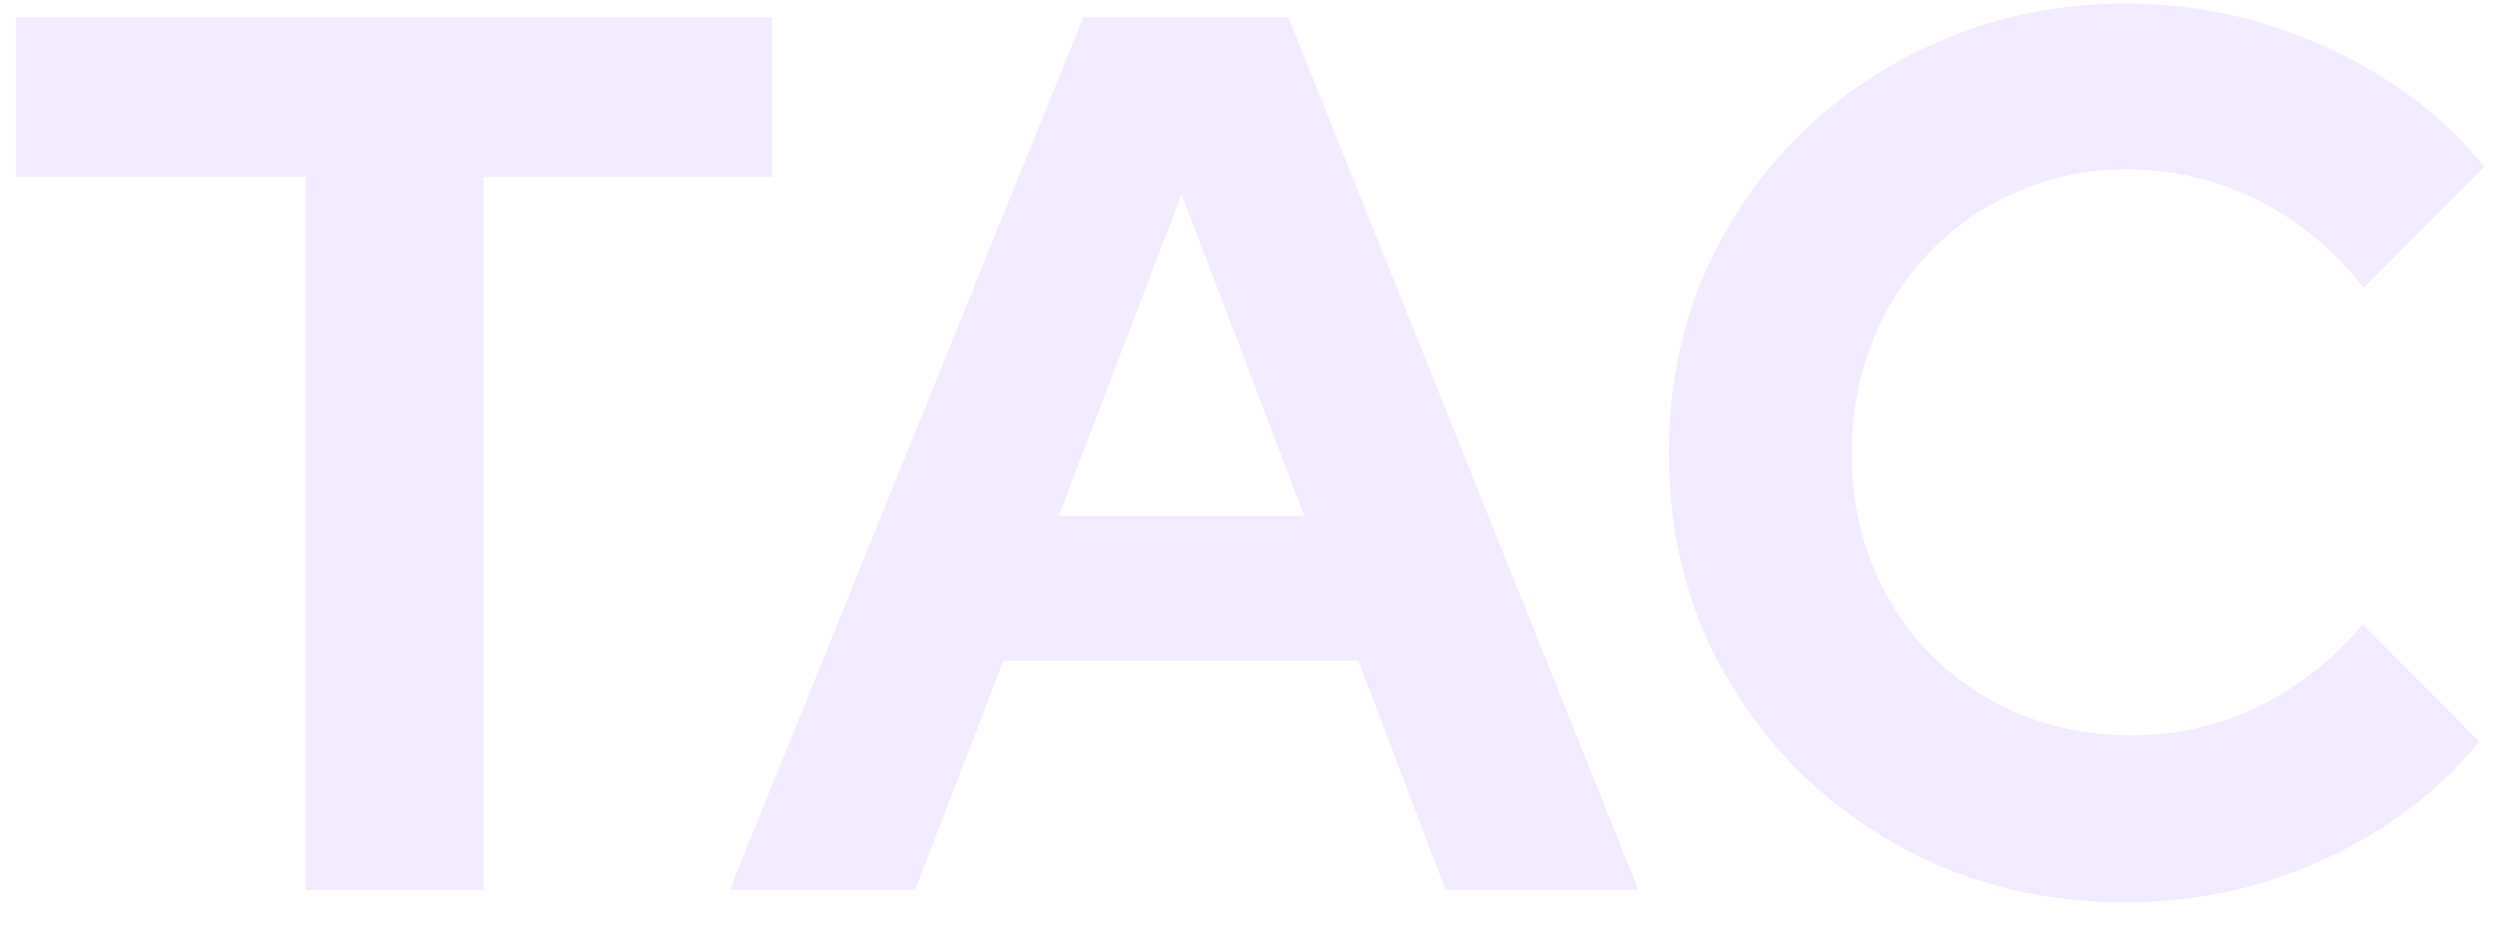
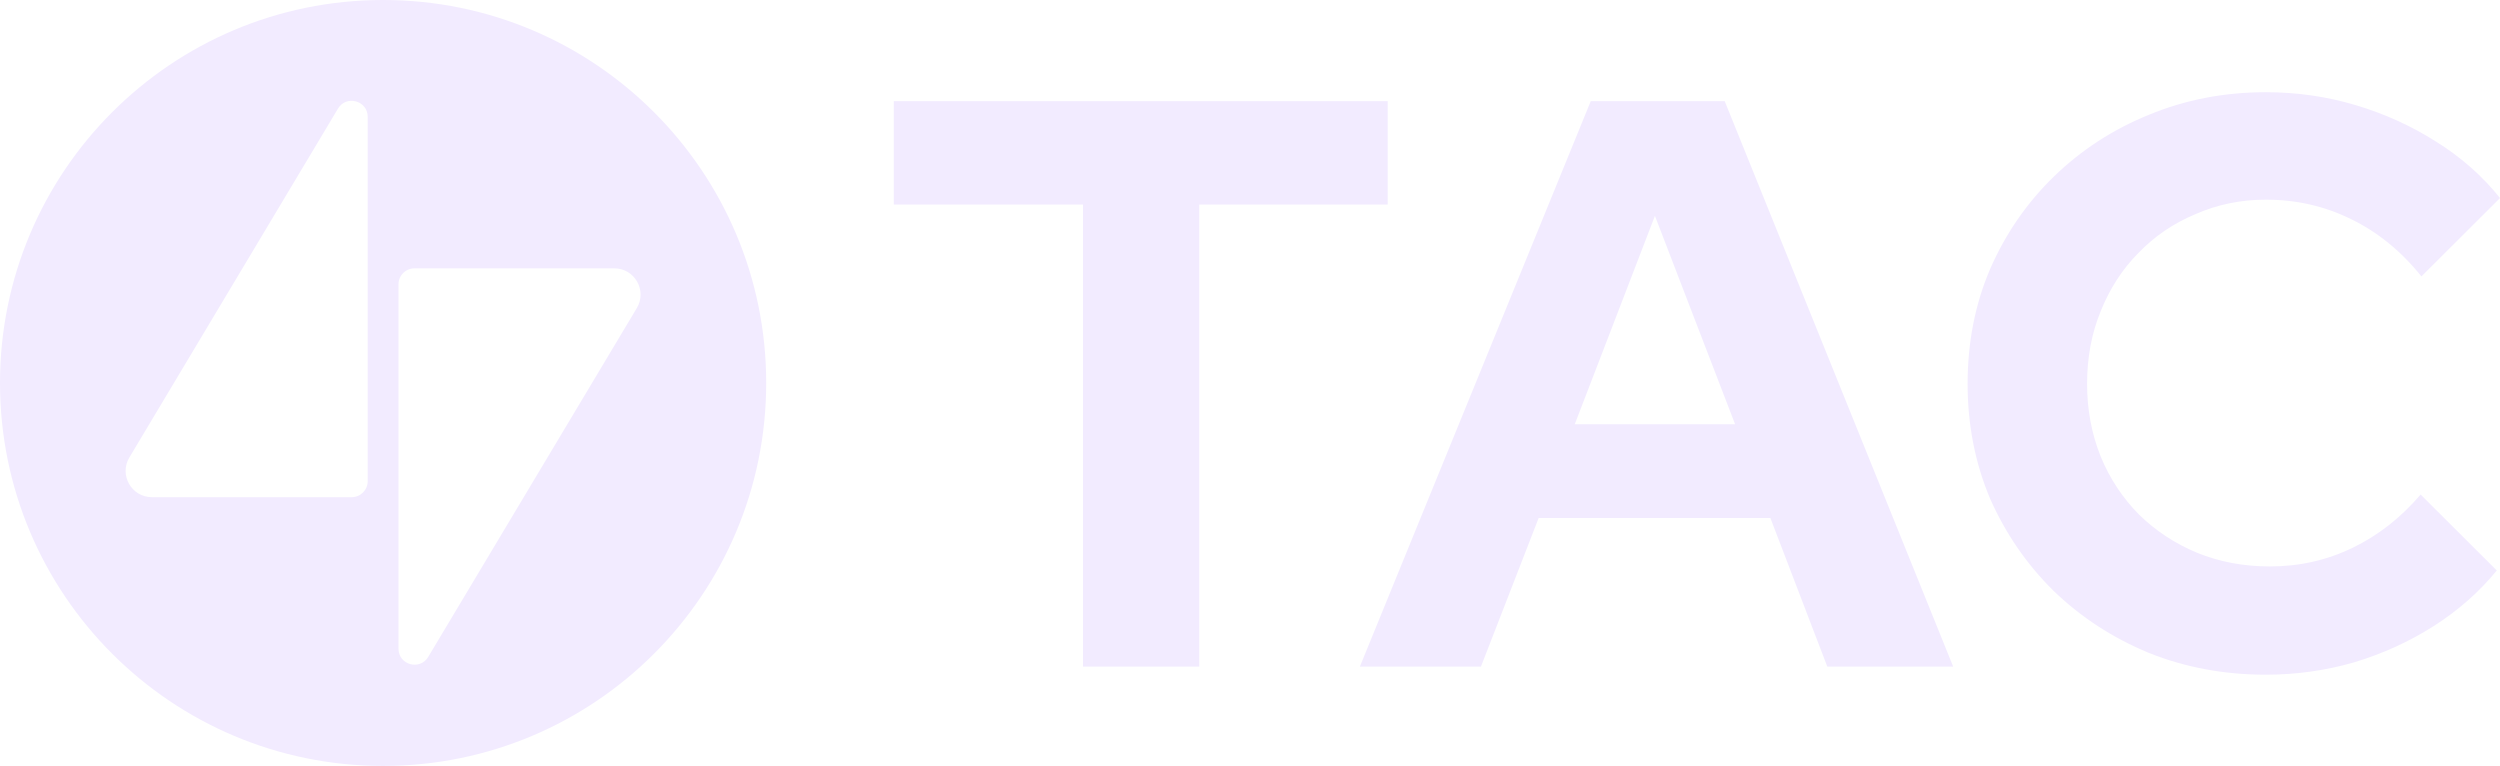
- <svg xmlns="http://www.w3.org/2000/svg" width="89" height="33" viewBox="0 0 89 33" fill="none">
-   <path d="M10.881 31.681V6.294H0.564V0.613H27.493V6.294H17.22V31.681H10.881ZM25.976 31.681L38.566 0.613H45.866L58.325 31.681H51.462L48.358 23.515H35.724L32.577 31.681H25.976ZM37.691 18.366H46.434L42.063 6.916L37.691 18.366ZM75.673 32.125C73.4 32.125 71.272 31.726 69.29 30.927C67.309 30.098 65.575 28.959 64.088 27.509C62.631 26.059 61.48 24.373 60.635 22.45C59.819 20.497 59.411 18.396 59.411 16.147C59.411 13.869 59.819 11.768 60.635 9.845C61.48 7.892 62.646 6.191 64.132 4.741C65.618 3.291 67.338 2.167 69.29 1.368C71.272 0.539 73.4 0.125 75.673 0.125C77.363 0.125 78.995 0.362 80.569 0.835C82.143 1.309 83.6 1.974 84.94 2.832C86.31 3.69 87.476 4.726 88.438 5.939L84.153 10.244C83.046 8.854 81.764 7.803 80.306 7.093C78.879 6.383 77.334 6.028 75.673 6.028C74.303 6.028 73.021 6.294 71.826 6.827C70.631 7.33 69.596 8.04 68.722 8.957C67.848 9.845 67.163 10.91 66.668 12.153C66.172 13.366 65.924 14.697 65.924 16.147C65.924 17.567 66.172 18.899 66.668 20.142C67.163 21.355 67.862 22.42 68.766 23.337C69.669 24.225 70.718 24.92 71.913 25.423C73.137 25.926 74.463 26.178 75.891 26.178C77.494 26.178 78.995 25.837 80.394 25.157C81.793 24.476 83.031 23.5 84.11 22.228L88.263 26.4C87.301 27.583 86.15 28.604 84.809 29.462C83.469 30.32 82.011 30.986 80.438 31.459C78.893 31.903 77.305 32.125 75.673 32.125Z" fill="#F2EBFF" />
+ <svg xmlns="http://www.w3.org/2000/svg" width="4599" height="1409" viewBox="0 0 4599 1409" fill="none">
+   <path d="M1992.31 1226.32V376.22H1644.22V185.987H2552.79V376.22H2206.17V1226.32H1992.31ZM2501.62 1226.32L2926.4 185.987H3172.72L3593.08 1226.32H3361.51L3256.79 952.863H2830.53L2724.33 1226.32H2501.62ZM2896.9 780.465H3191.89L3044.4 397.026L2896.9 780.465ZM4168.31 1241.18C4091.62 1241.18 4019.83 1227.81 3952.97 1201.06C3886.1 1173.32 3827.6 1135.17 3777.45 1086.62C3728.28 1038.07 3689.44 981.597 3660.93 917.195C3633.4 851.802 3619.63 781.455 3619.63 706.155C3619.63 629.864 3633.4 559.517 3660.93 495.115C3689.44 429.723 3728.78 372.752 3778.92 324.203C3829.07 275.654 3887.09 238.004 3952.97 211.252C4019.83 183.51 4091.62 169.639 4168.31 169.639C4225.35 169.639 4280.41 177.565 4333.51 193.418C4386.61 209.271 4435.77 231.563 4481 260.297C4527.22 289.03 4566.55 323.708 4599 364.33L4454.45 508.491C4417.09 461.924 4373.82 426.75 4324.66 402.971C4276.48 379.192 4224.36 367.303 4168.31 367.303C4122.1 367.303 4078.83 376.22 4038.52 394.054C3998.2 410.898 3963.29 434.677 3933.8 465.391C3904.3 495.115 3881.19 530.784 3864.47 572.397C3847.76 613.02 3839.4 657.606 3839.4 706.155C3839.4 753.713 3847.76 798.299 3864.47 839.913C3881.19 880.535 3904.79 916.204 3935.27 946.918C3965.75 976.642 4001.15 999.926 4041.47 1016.77C4082.77 1033.61 4127.51 1042.03 4175.69 1042.03C4229.77 1042.03 4280.41 1030.64 4327.61 1007.85C4374.81 985.064 4416.6 952.368 4452.98 909.764L4593.1 1049.47C4560.65 1089.1 4521.81 1123.28 4476.58 1152.01C4431.35 1180.75 4382.18 1203.04 4329.08 1218.89C4276.97 1233.75 4223.38 1241.18 4168.31 1241.18Z" fill="#F2EBFF" />
+   <path style="fill: #F2EBFF;" fill-rule="evenodd" clip-rule="evenodd" d="M1409.49 704.5C1409.49 1093.58 1093.97 1409 704.746 1409C315.526 1409 0 1093.58 0 704.5C0 315.415 315.526 0 704.746 0C1093.97 0 1409.49 315.415 1409.49 704.5ZM733.064 1193.3V523.065C733.064 506.812 746.245 493.636 762.504 493.636H1130.02C1167.55 493.636 1190.75 534.531 1171.5 566.732L787.773 1208.41C772.439 1234.05 733.064 1223.18 733.064 1193.3ZM676.426 885.18V214.941C676.426 185.067 637.051 174.199 621.717 199.84L237.993 841.514C218.737 873.714 241.944 914.61 279.472 914.61H646.986C663.245 914.61 676.426 901.434 676.426 885.18Z" fill="#F2EBFF" />
</svg>
